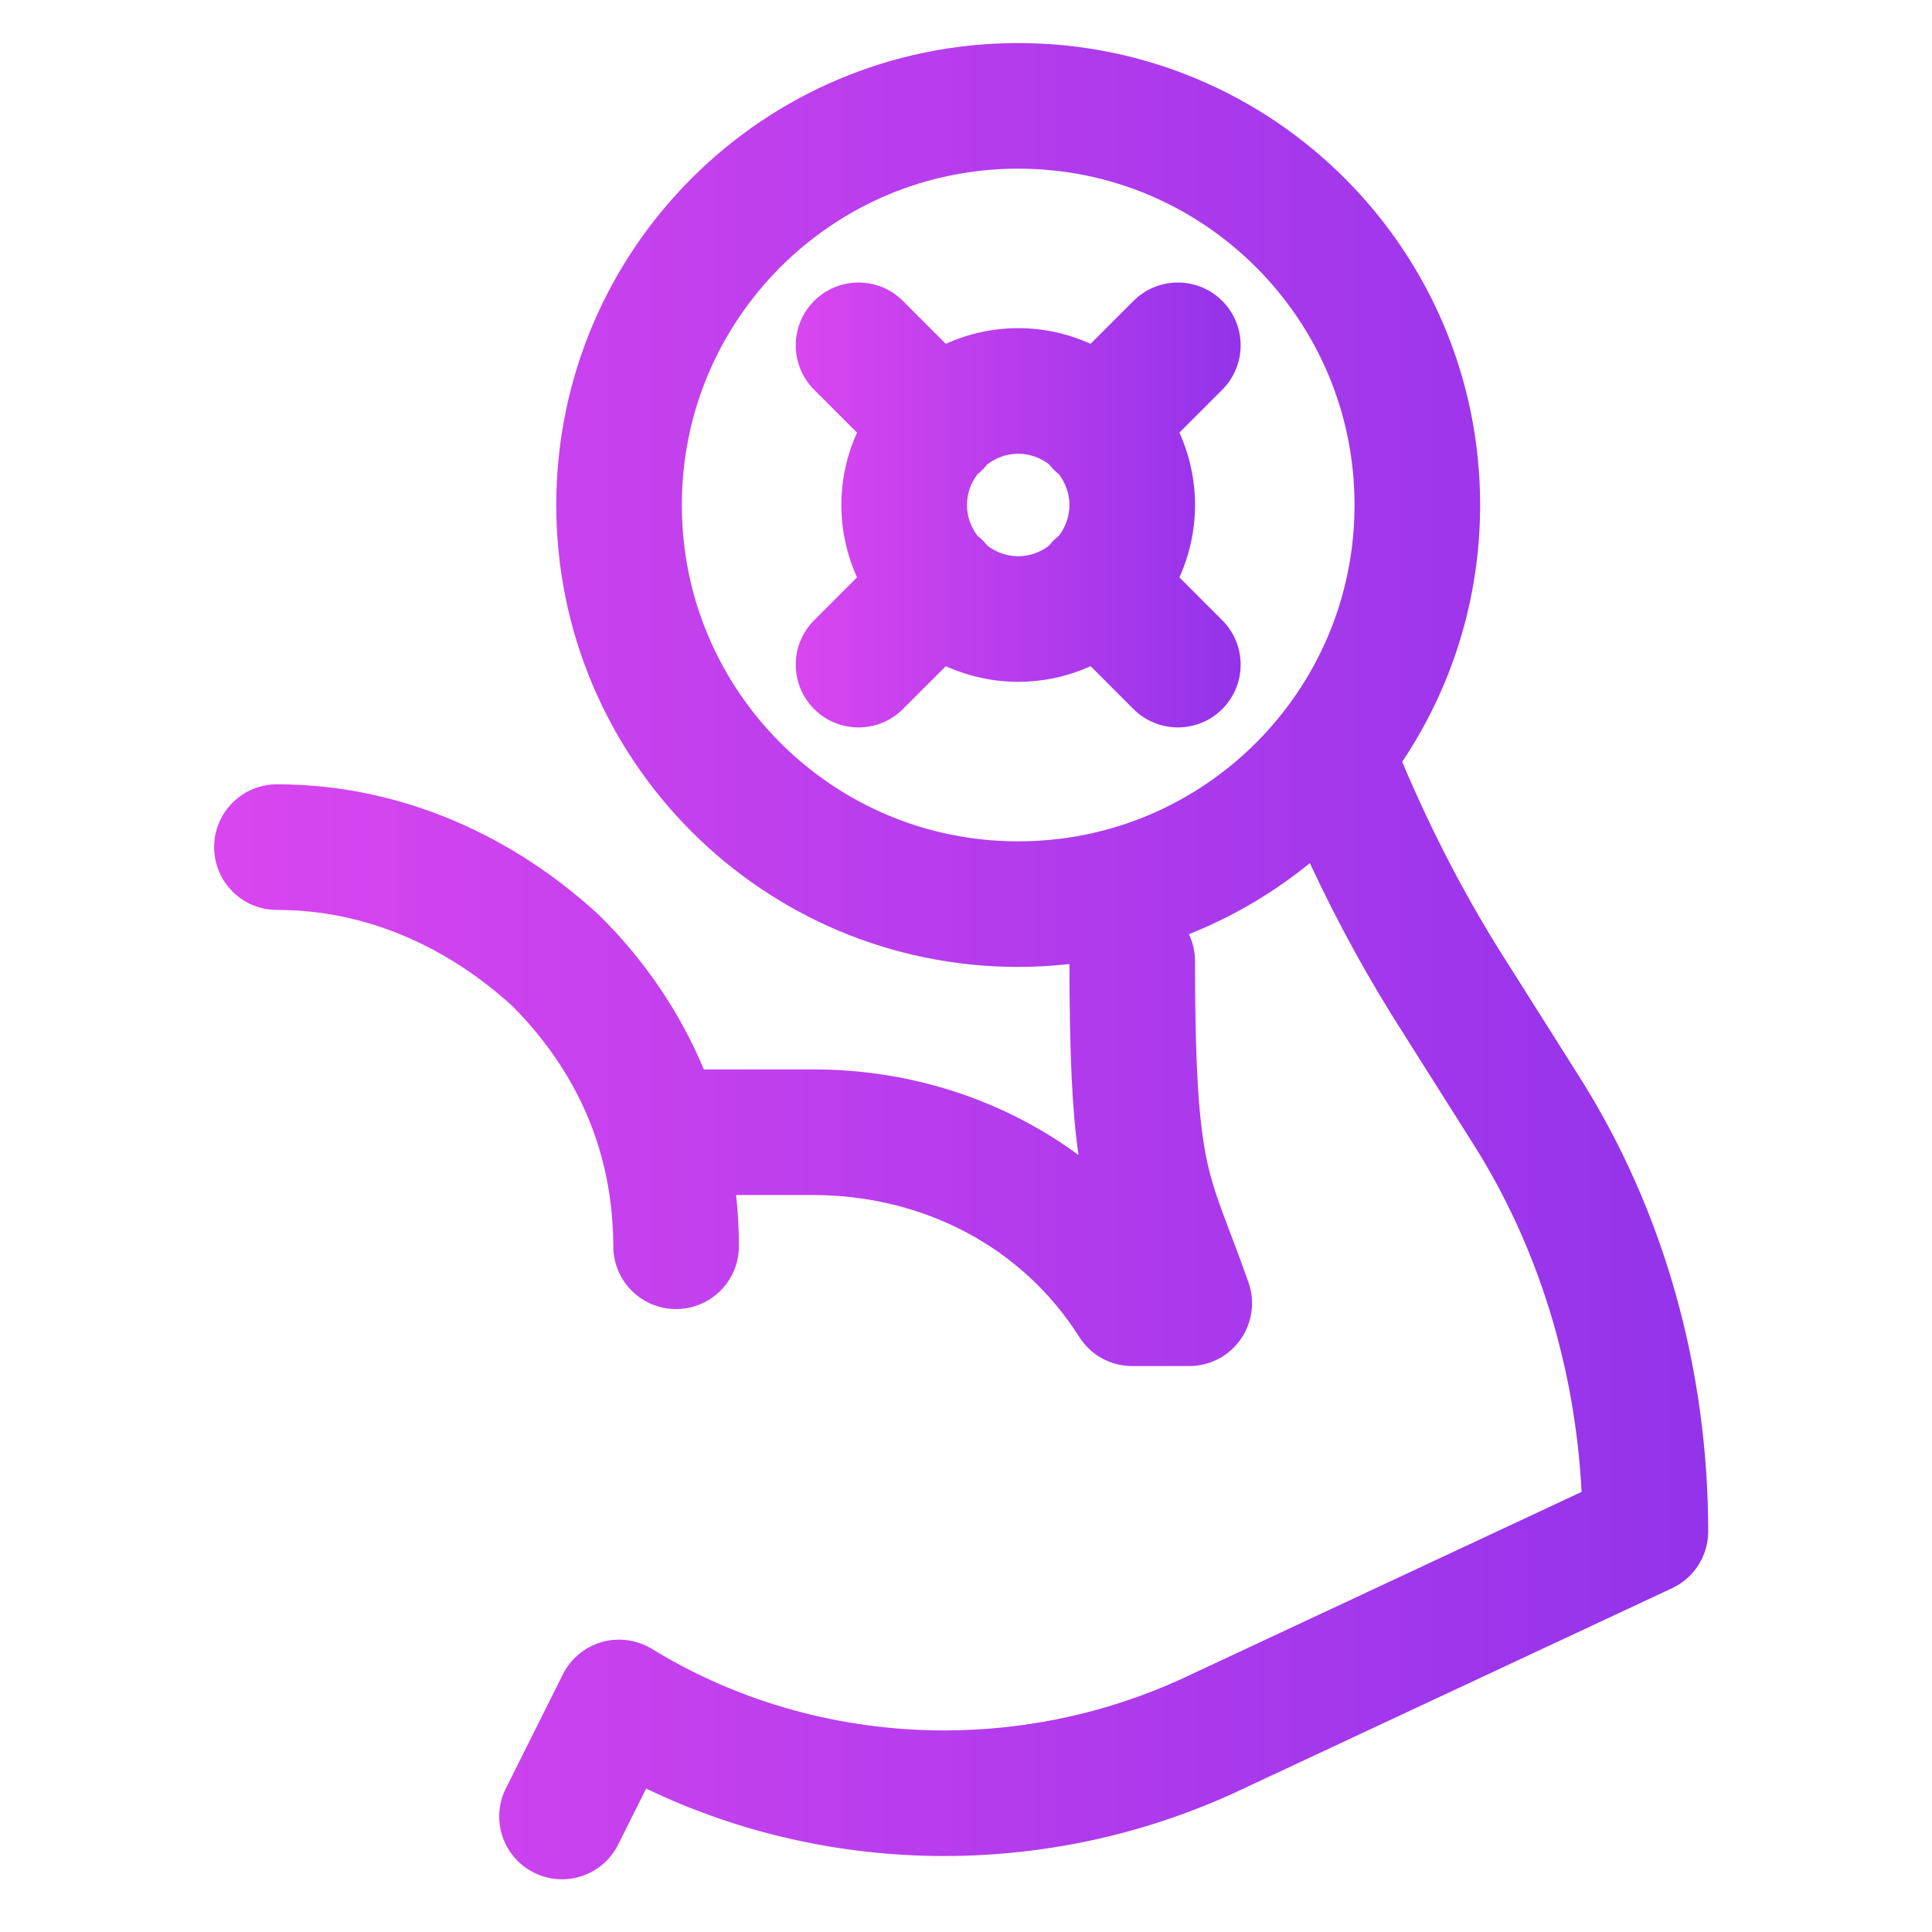
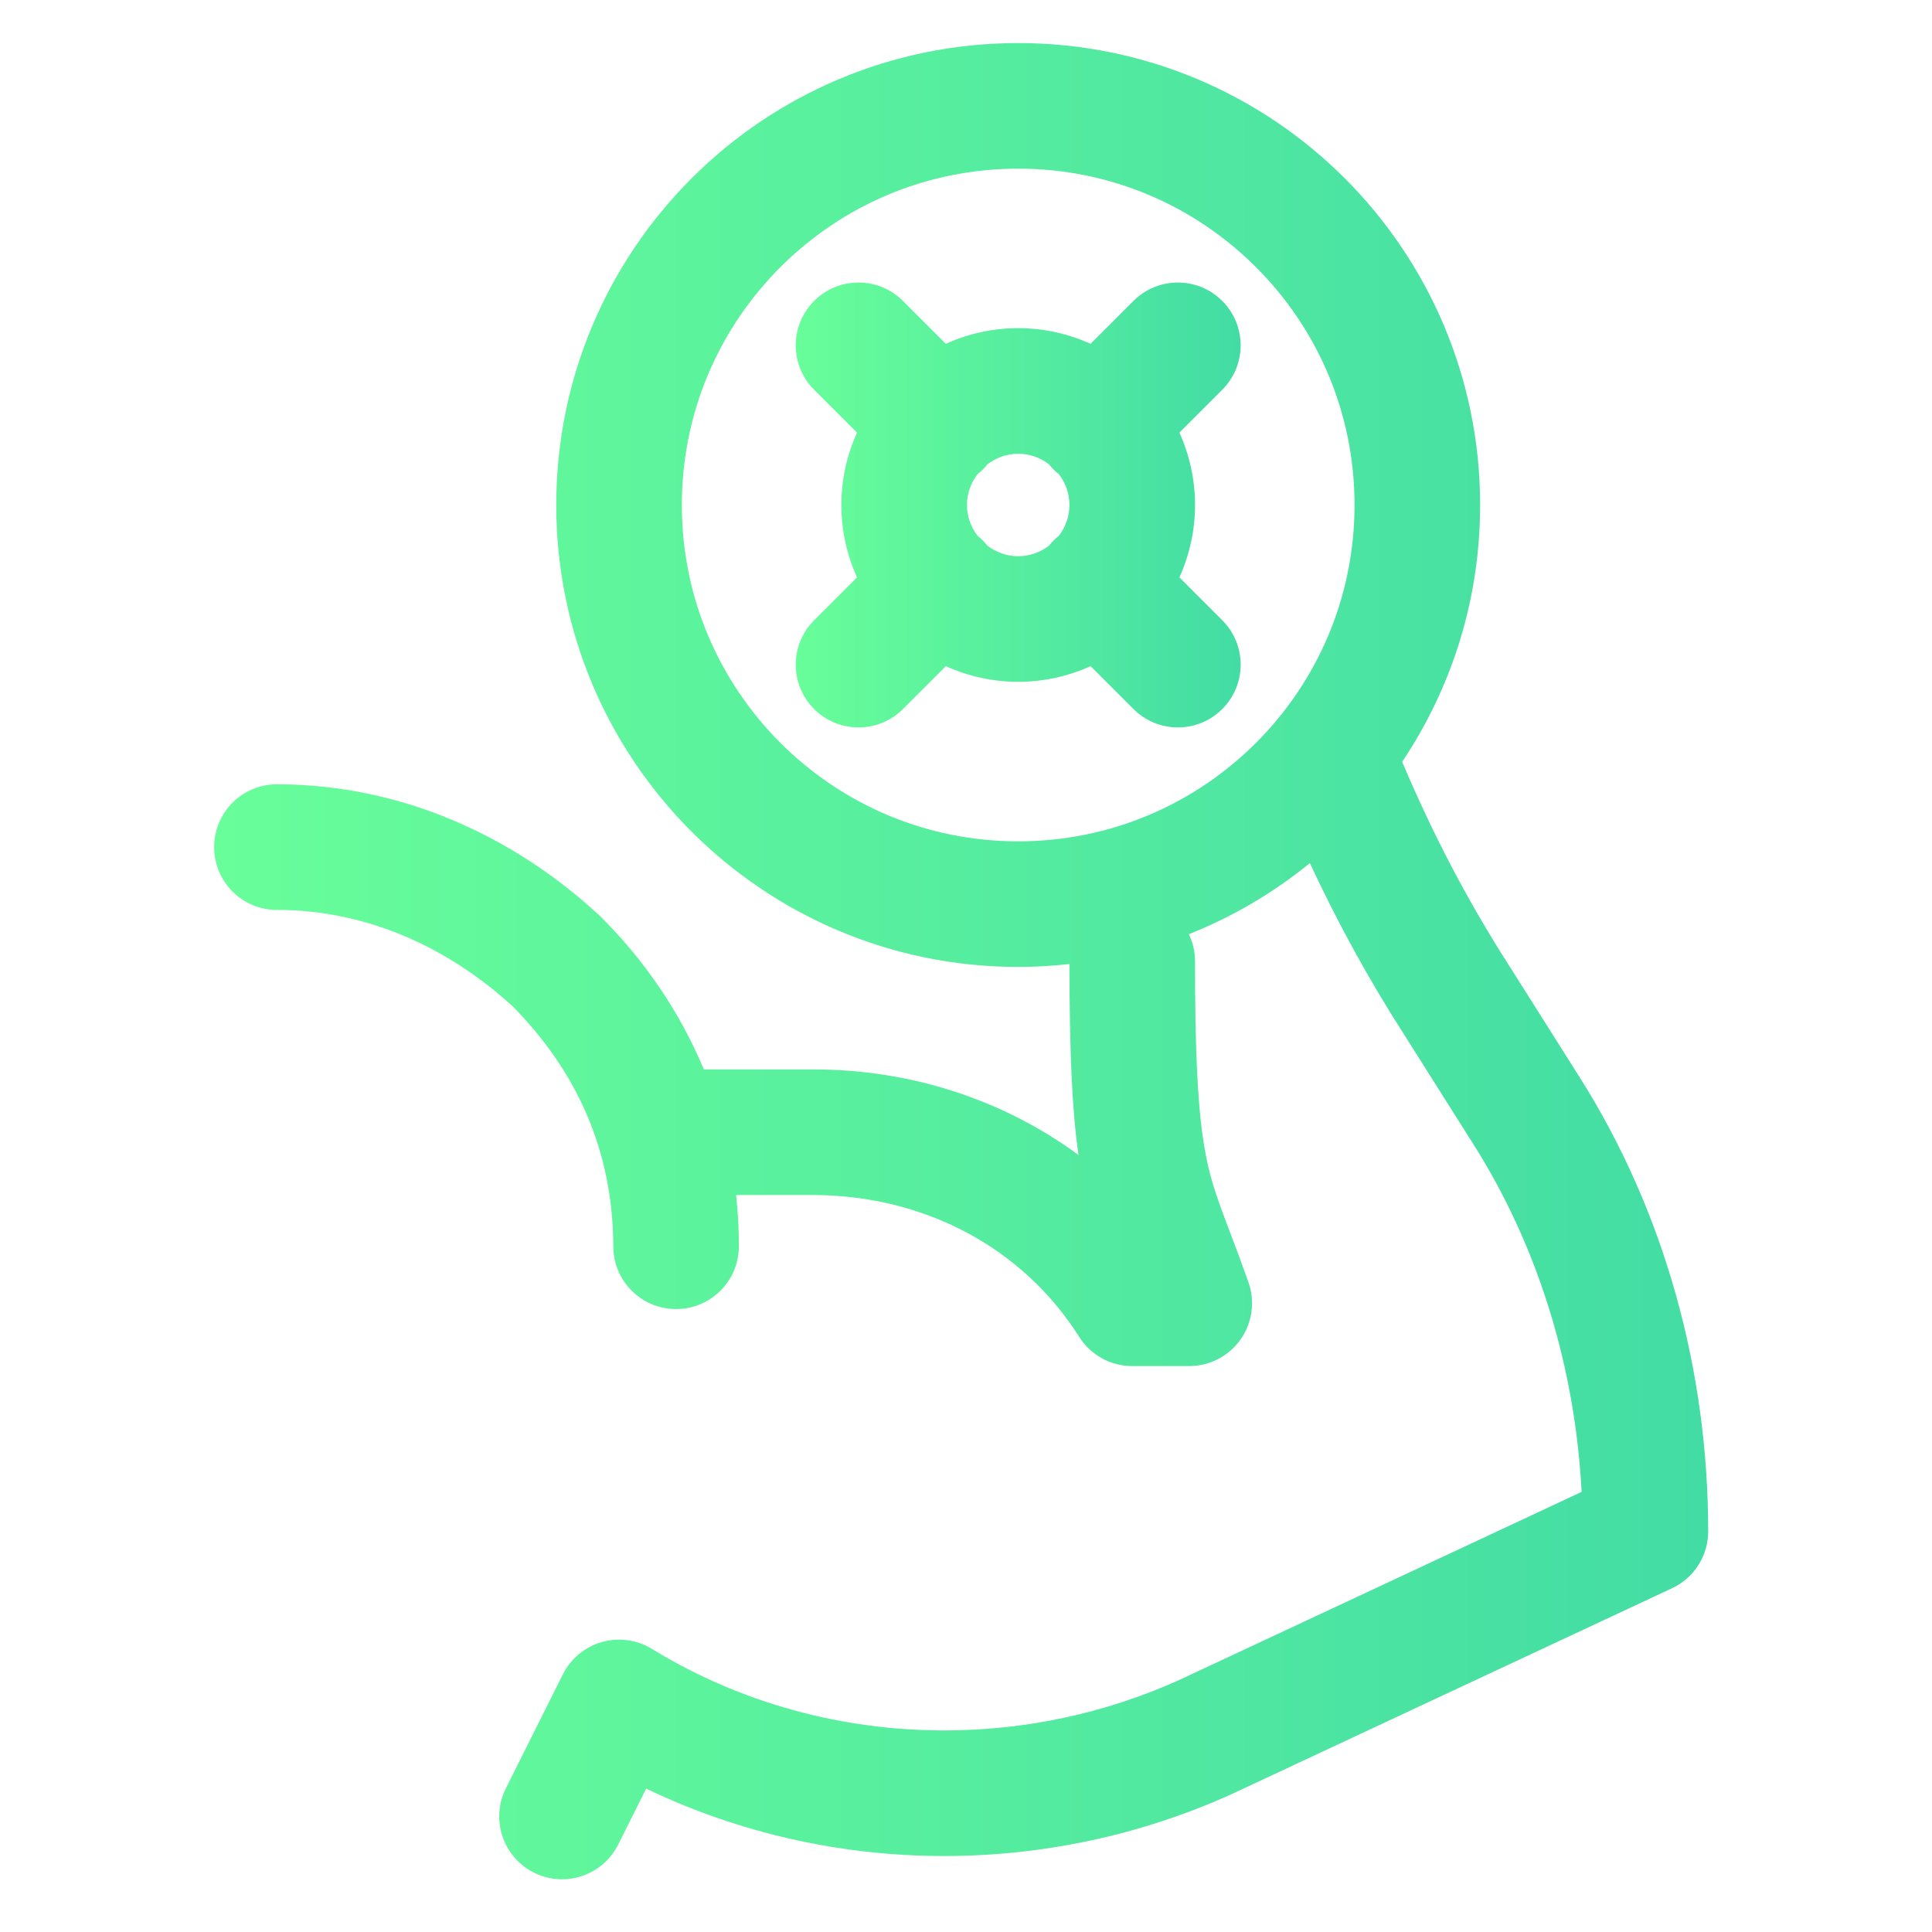
<svg xmlns="http://www.w3.org/2000/svg" version="1.1" id="Layer_1" x="0px" y="0px" width="200px" height="200px" viewBox="0 0 200 200" enable-background="new 0 0 200 200" xml:space="preserve">
  <g>
    <linearGradient id="SVGID_1_" gradientUnits="userSpaceOnUse" x1="22.167" y1="99.501" x2="176.833" y2="99.501">
-       <stop offset="0" style="stop-color:#D946EF" />
-       <stop offset="1" style="stop-color:#9333EA" />
+       <stop offset="0" style="stop-color:#68FE9A" />
+       <stop offset="1" style="stop-color:#43DCA4" />
    </linearGradient>
    <path fill="url(#SVGID_1_)" d="M163.421,111.355l-7.072-11.197c-4.492-6.989-8.075-13.916-11.198-21.297   c5.095-7.603,8.07-16.744,8.072-26.584c-0.006-26.413-21.407-47.815-47.819-47.819C78.99,4.462,57.588,25.864,57.583,52.277   c0.005,26.41,21.407,47.813,47.82,47.819c1.794,0,3.563-0.108,5.306-0.301c0.01,9.29,0.273,15.151,0.937,19.771   c-7.804-5.746-17.433-8.875-27.492-8.859H72.861c-2.493-5.977-6.156-11.314-10.675-15.806l-0.188-0.182   c-8.66-8.006-20.25-13.526-33.332-13.528c-3.59,0-6.5,2.911-6.5,6.501s2.91,6.502,6.5,6.502v-0.002   c9.308,0,17.752,3.889,24.425,10.001c6.54,6.637,10.364,14.828,10.396,24.82c0,3.59,2.909,6.5,6.499,6.5s6.502-2.91,6.502-6.5   c0.004-1.801-0.098-3.57-0.286-5.307h7.951c11.517,0.021,21.711,5.438,27.56,14.678c1.194,1.893,3.259,3.031,5.495,3.031h5.904   c2.107,0,4.08-1.021,5.3-2.74s1.53-3.918,0.835-5.908c-1.082-3.09-2.003-5.389-2.703-7.293c-1.046-2.877-1.629-4.74-2.111-8.344   c-0.47-3.588-0.727-8.898-0.725-17.633c0-1-0.232-1.943-0.636-2.789c4.562-1.816,8.78-4.306,12.524-7.358   c2.819,6.045,6.019,11.931,9.789,17.796l7.055,11.17c6.833,10.727,10.624,23.324,11.287,36.123l-41.539,19.42   c-7.729,3.514-16.099,5.275-24.447,5.275c-10.58,0-21.102-2.828-30.259-8.443c-1.546-0.945-3.446-1.205-5.187-0.707   c-1.741,0.498-3.217,1.723-4.025,3.342l-5.903,11.807c-1.606,3.211-0.305,7.115,2.907,8.721c0.933,0.467,1.925,0.689,2.901,0.689   c2.385,0,4.68-1.316,5.82-3.596l2.896-5.793c9.693,4.66,20.268,6.98,30.85,6.98c10.175,0,20.373-2.145,29.83-6.441l0.063-0.029   l45.452-21.25c2.289-1.07,3.746-3.361,3.746-5.887C176.829,142.018,172.401,125.48,163.421,111.355z M105.403,87.096   c-9.636-0.004-18.301-3.888-24.62-10.198c-6.313-6.322-10.196-14.986-10.199-24.62c0.003-9.638,3.887-18.301,10.199-24.623   c6.319-6.31,14.984-10.193,24.62-10.196c9.636,0.003,18.298,3.887,24.62,10.198c6.311,6.32,10.194,14.983,10.198,24.621   c-0.004,9.634-3.888,18.298-10.198,24.62C123.701,83.208,115.039,87.092,105.403,87.096z" />
    <linearGradient id="SVGID_2_" gradientUnits="userSpaceOnUse" x1="82.375" y1="52.276" x2="128.431" y2="52.276">
-       <stop offset="0" style="stop-color:#D946EF" />
-       <stop offset="1" style="stop-color:#9333EA" />
+       <stop offset="0" style="stop-color:#68FE9A" />
+       <stop offset="1" style="stop-color:#43DCA4" />
    </linearGradient>
    <path fill="url(#SVGID_2_)" d="M126.526,31.15c-2.537-2.536-6.653-2.536-9.192,0l-4.437,4.438c-2.289-1.029-4.82-1.616-7.494-1.618   c-2.674,0.002-5.206,0.589-7.495,1.619l-4.438-4.438c-2.538-2.538-6.653-2.538-9.191,0c-2.538,2.539-2.538,6.655,0,9.193   l4.437,4.437c-1.03,2.289-1.617,4.821-1.618,7.496c0.001,2.674,0.588,5.205,1.618,7.494l-4.437,4.437   c-2.539,2.538-2.539,6.654,0,9.192c1.269,1.27,2.933,1.903,4.596,1.903c1.664,0,3.327-0.634,4.597-1.903l4.437-4.437   c2.289,1.03,4.821,1.617,7.495,1.619c2.674-0.002,5.206-0.589,7.495-1.619l4.436,4.437c1.27,1.269,2.934,1.902,4.597,1.902   c1.664,0,3.327-0.634,4.596-1.902c2.539-2.539,2.539-6.655,0-9.192l-4.436-4.437c1.03-2.289,1.617-4.82,1.619-7.494   c-0.002-2.675-0.589-5.207-1.619-7.497l4.436-4.436C129.065,37.806,129.065,33.689,126.526,31.15z M102.222,56.493   c-0.15-0.189-0.312-0.374-0.486-0.549c-0.176-0.176-0.359-0.336-0.549-0.487c-0.672-0.888-1.086-1.981-1.088-3.18   c0.002-1.201,0.416-2.296,1.089-3.185c0.188-0.15,0.372-0.31,0.547-0.484s0.335-0.359,0.486-0.548   c0.889-0.673,1.982-1.087,3.183-1.089c1.199,0.002,2.293,0.416,3.182,1.088c0.15,0.189,0.311,0.373,0.486,0.549   c0.175,0.175,0.359,0.335,0.548,0.486c0.672,0.889,1.086,1.982,1.088,3.183c-0.002,1.197-0.415,2.289-1.085,3.177   c-0.19,0.151-0.375,0.313-0.551,0.488c-0.177,0.177-0.338,0.362-0.489,0.553c-0.888,0.671-1.98,1.084-3.179,1.086   C104.204,57.579,103.11,57.165,102.222,56.493z" />
  </g>
</svg>
